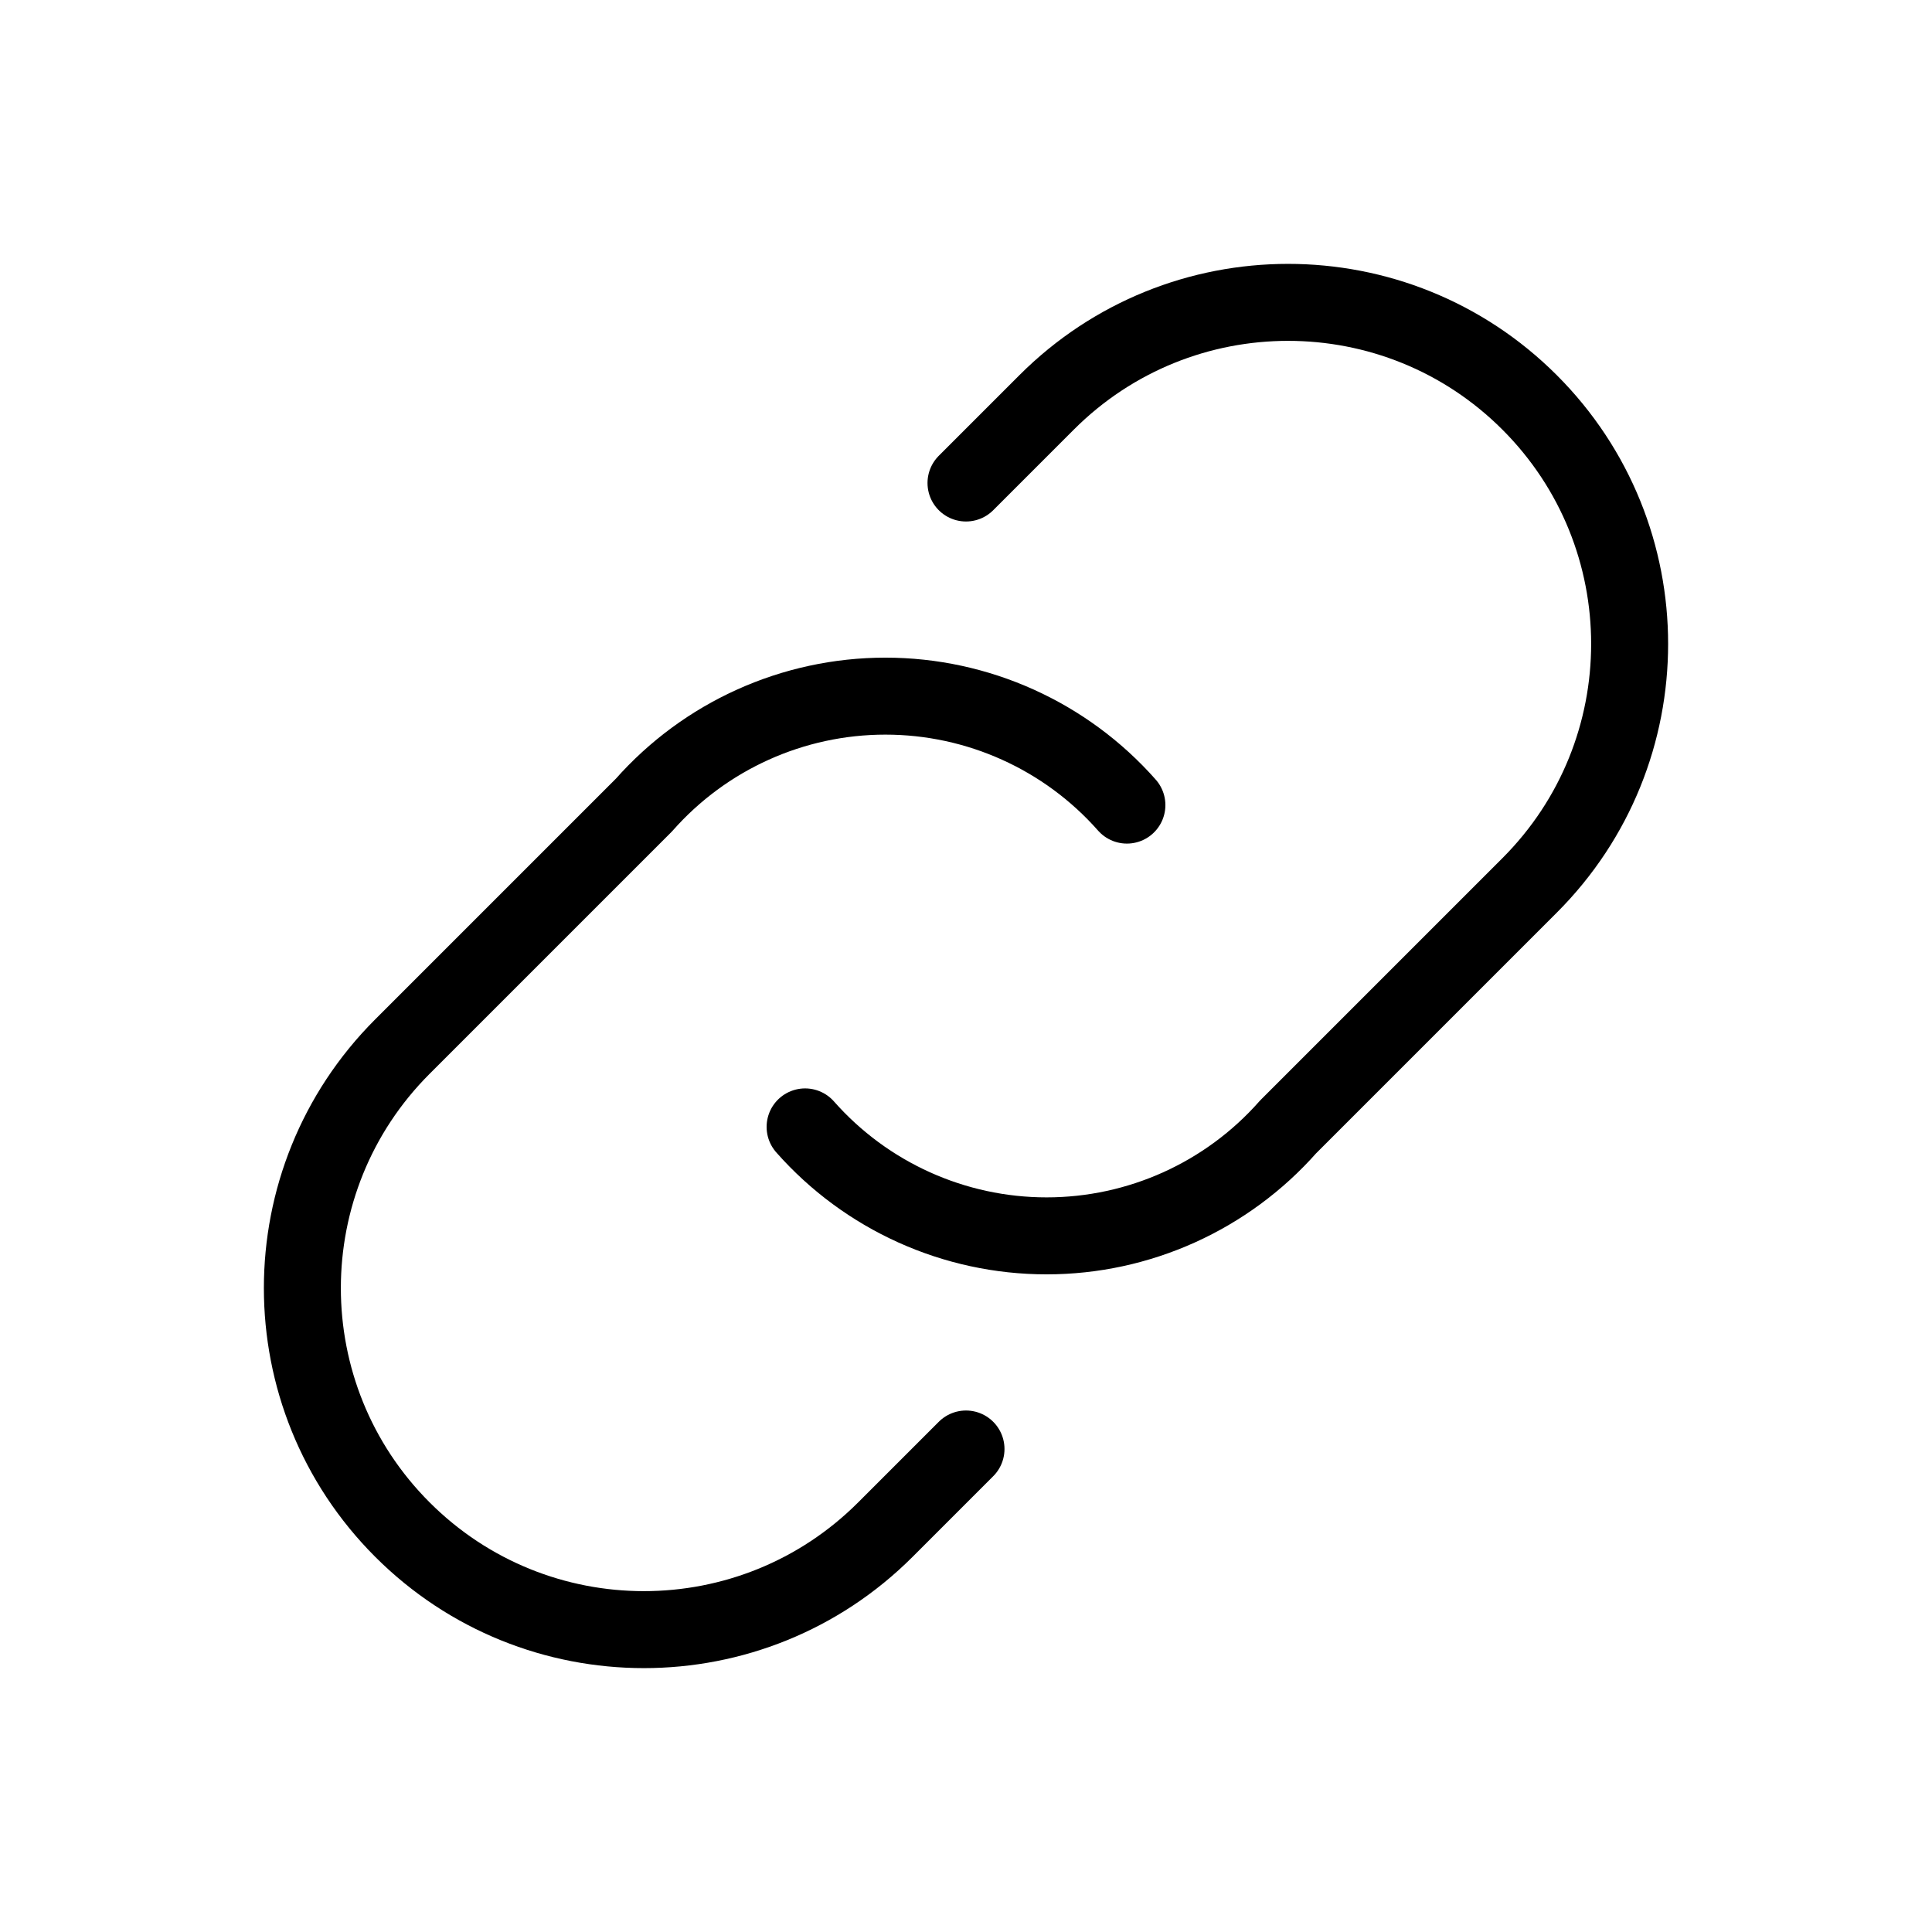
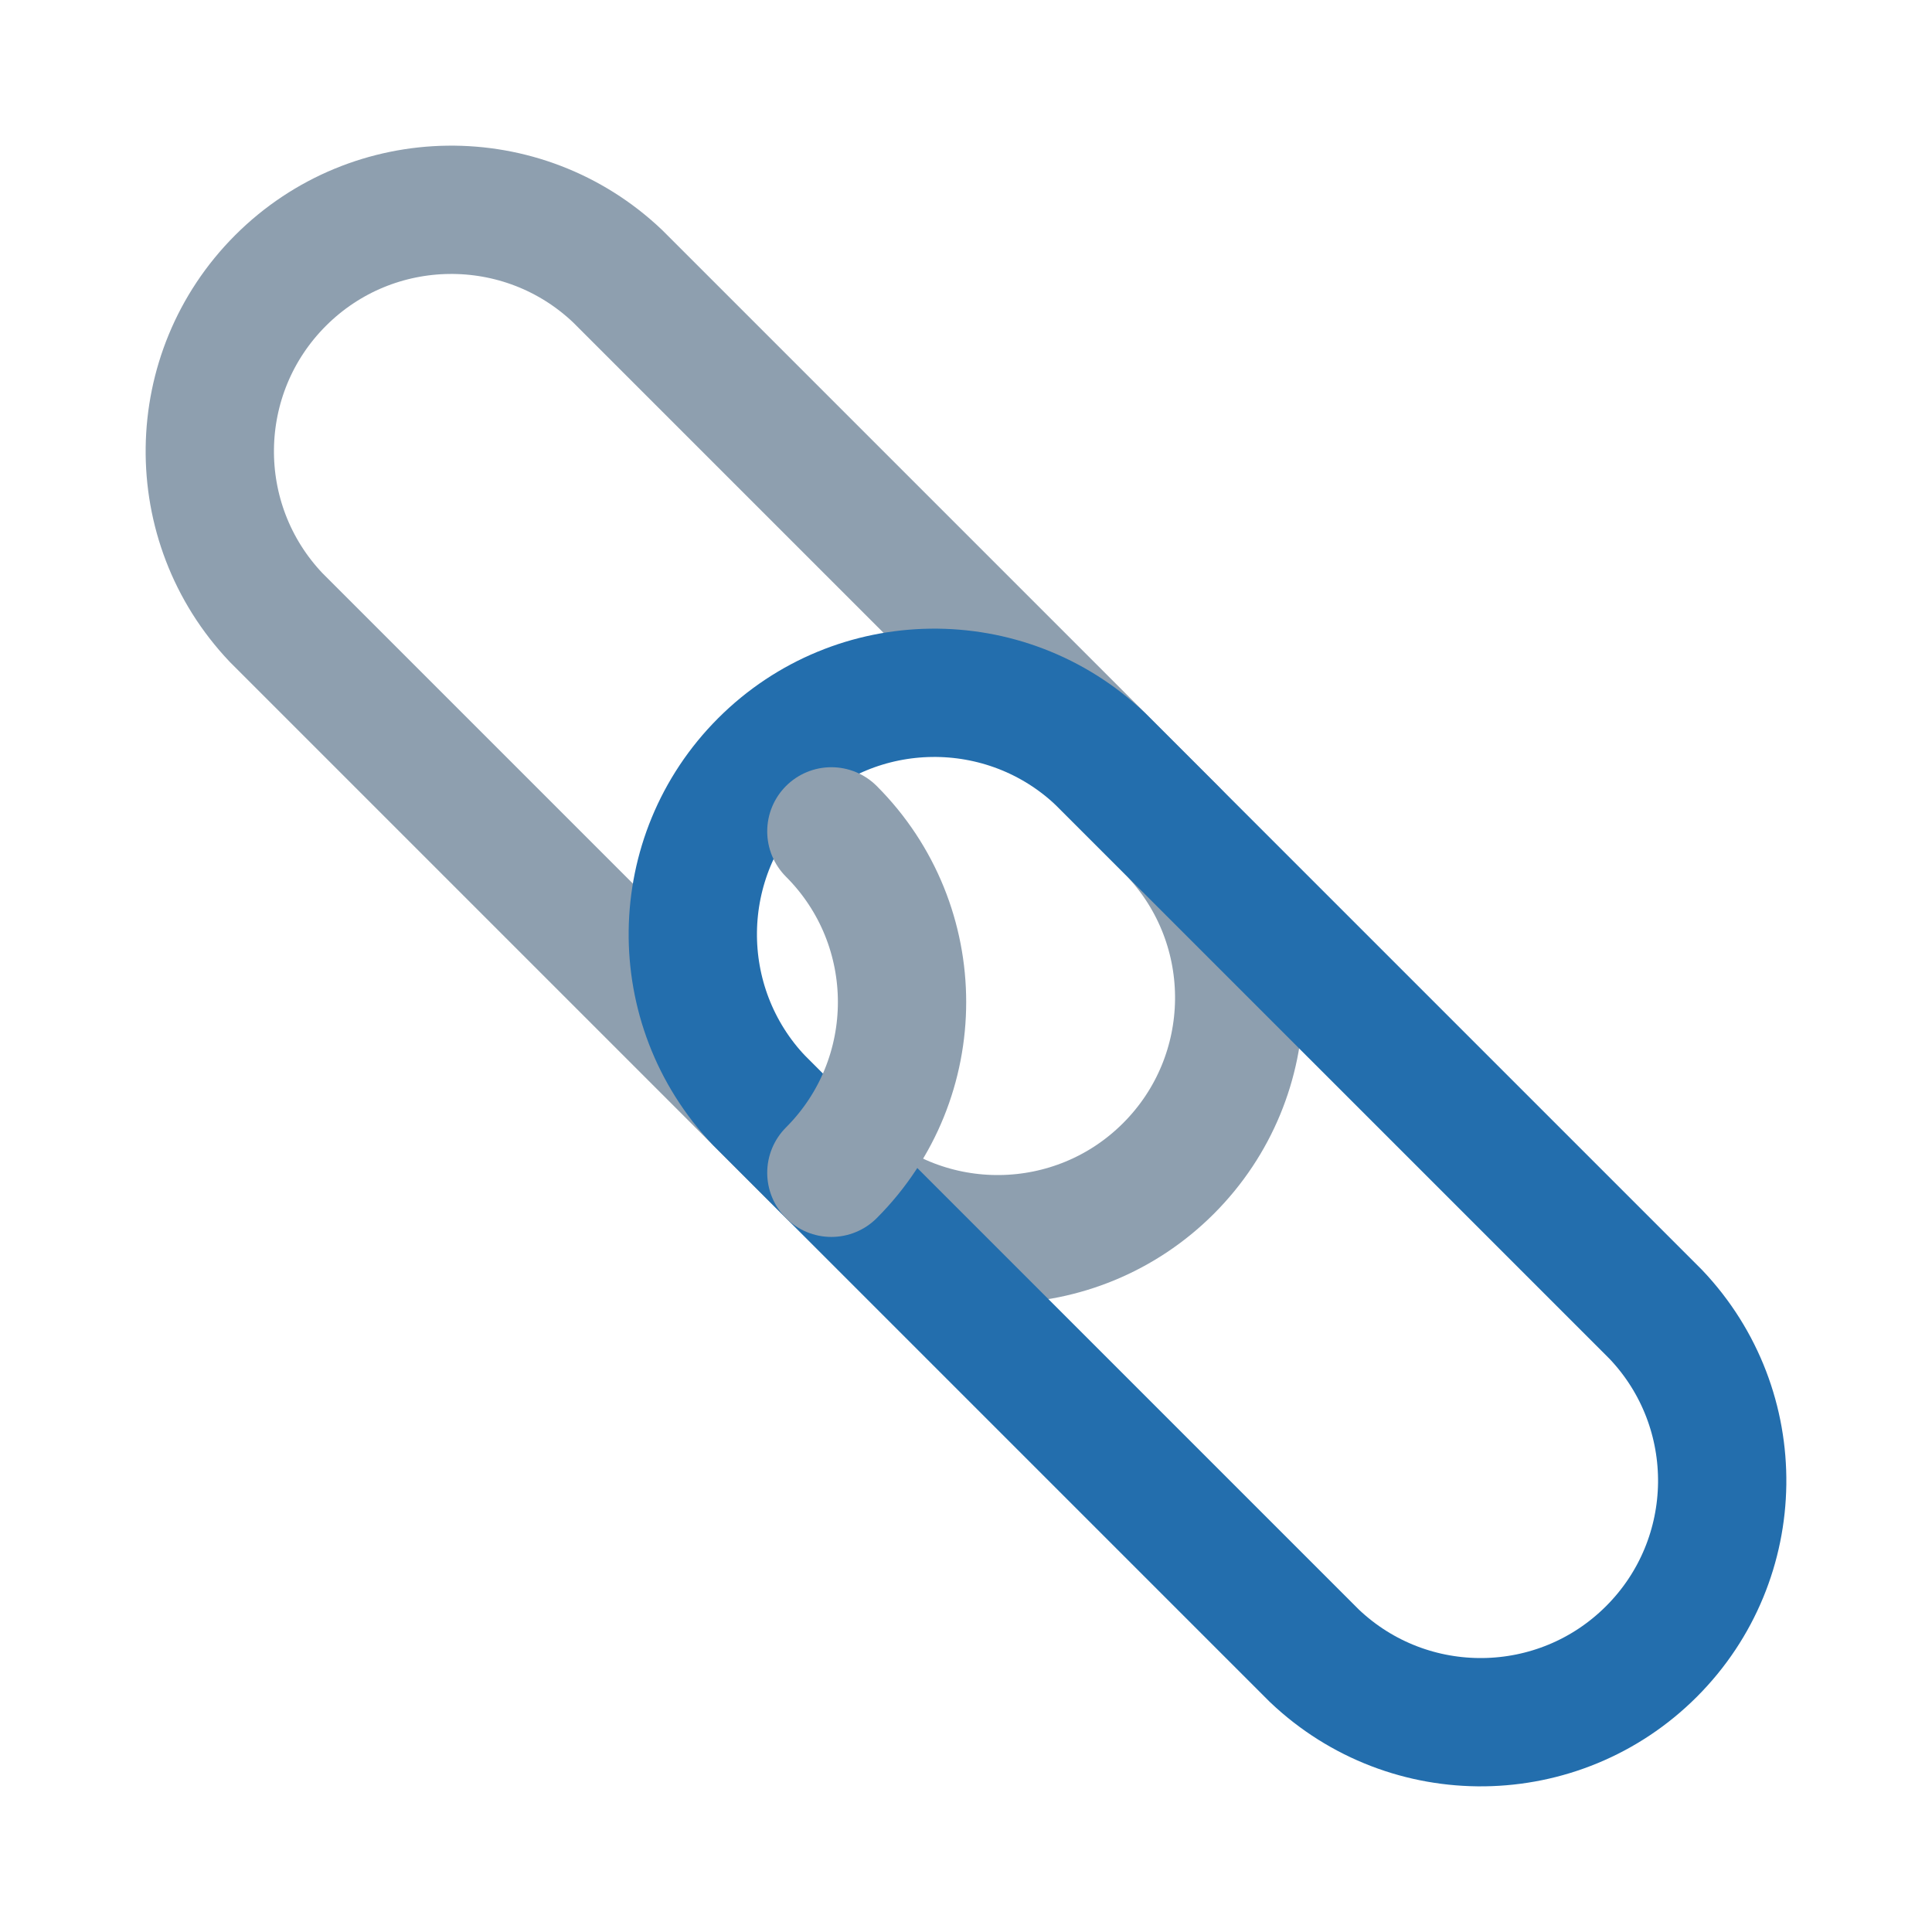
<svg xmlns="http://www.w3.org/2000/svg" viewBox="0 0 64 64">
-   <path d="M26.67 37.33A10.67 10.67 0 0 0 42.67 37.33L50.67 29.33A10.67 10.67 0 0 0 34.67 13.33L32 16M37.33 26.67A10.67 10.67 0 0 0 21.33 26.67L13.33 34.67A10.67 10.67 0 0 0 29.33 50.67L32 48" fill="none" stroke="currentColor" stroke-width="2.55" stroke-linejoin="round" stroke-linecap="round" />
+   <path d="M9.15 20.46L27.54 38.85A8 8 0 0 0 38.85 27.54L20.46 9.15A8 8 0 0 0 9.15 20.46Z" fill="none" stroke="#8e9faf" stroke-width="4.25" stroke-linejoin="round" stroke-linecap="round" />
+   <path d="M25.15 36.46L43.54 54.85A8 8 0 0 0 54.85 43.54L36.46 25.15A8 8 0 0 0 25.15 36.46Z" fill="none" stroke="#236ead" stroke-width="4.25" stroke-linejoin="round" stroke-linecap="round" />
+   <path d="M27.54 38.85A8 8 0 0 0 27.54 27.54" fill="none" stroke="#8e9faf" stroke-width="4.25" stroke-linejoin="round" stroke-linecap="round" />
</svg>
